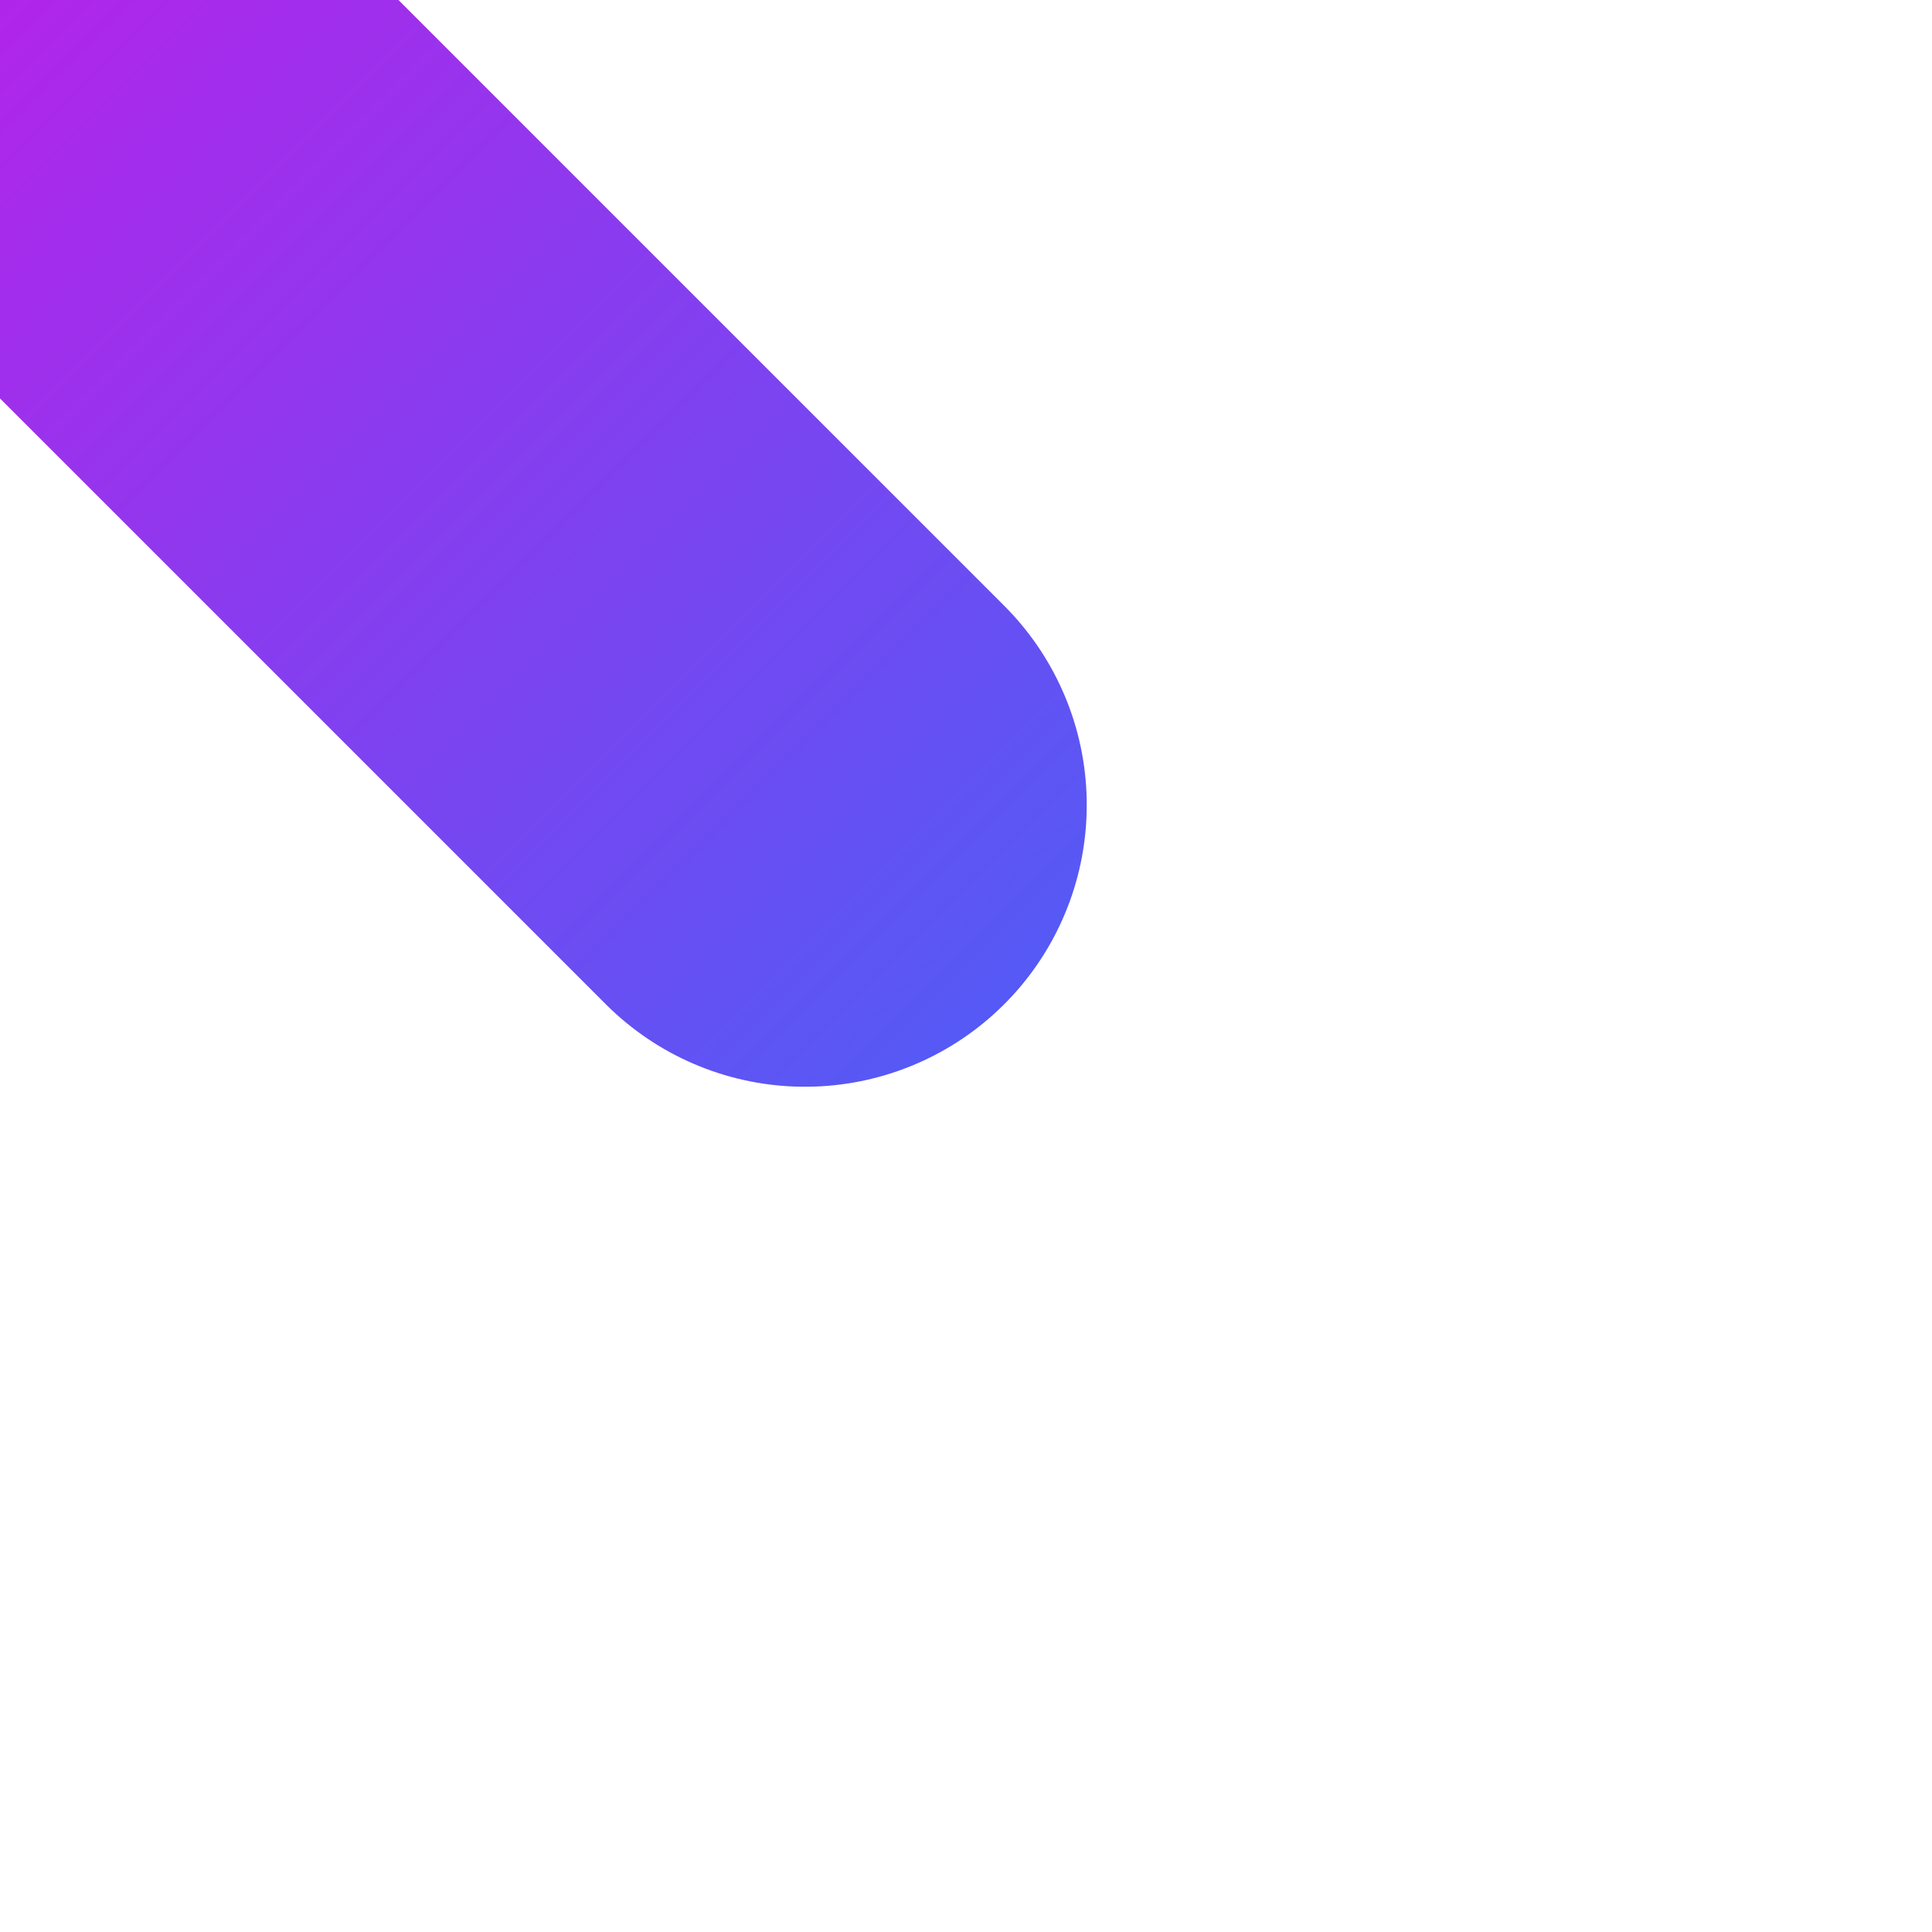
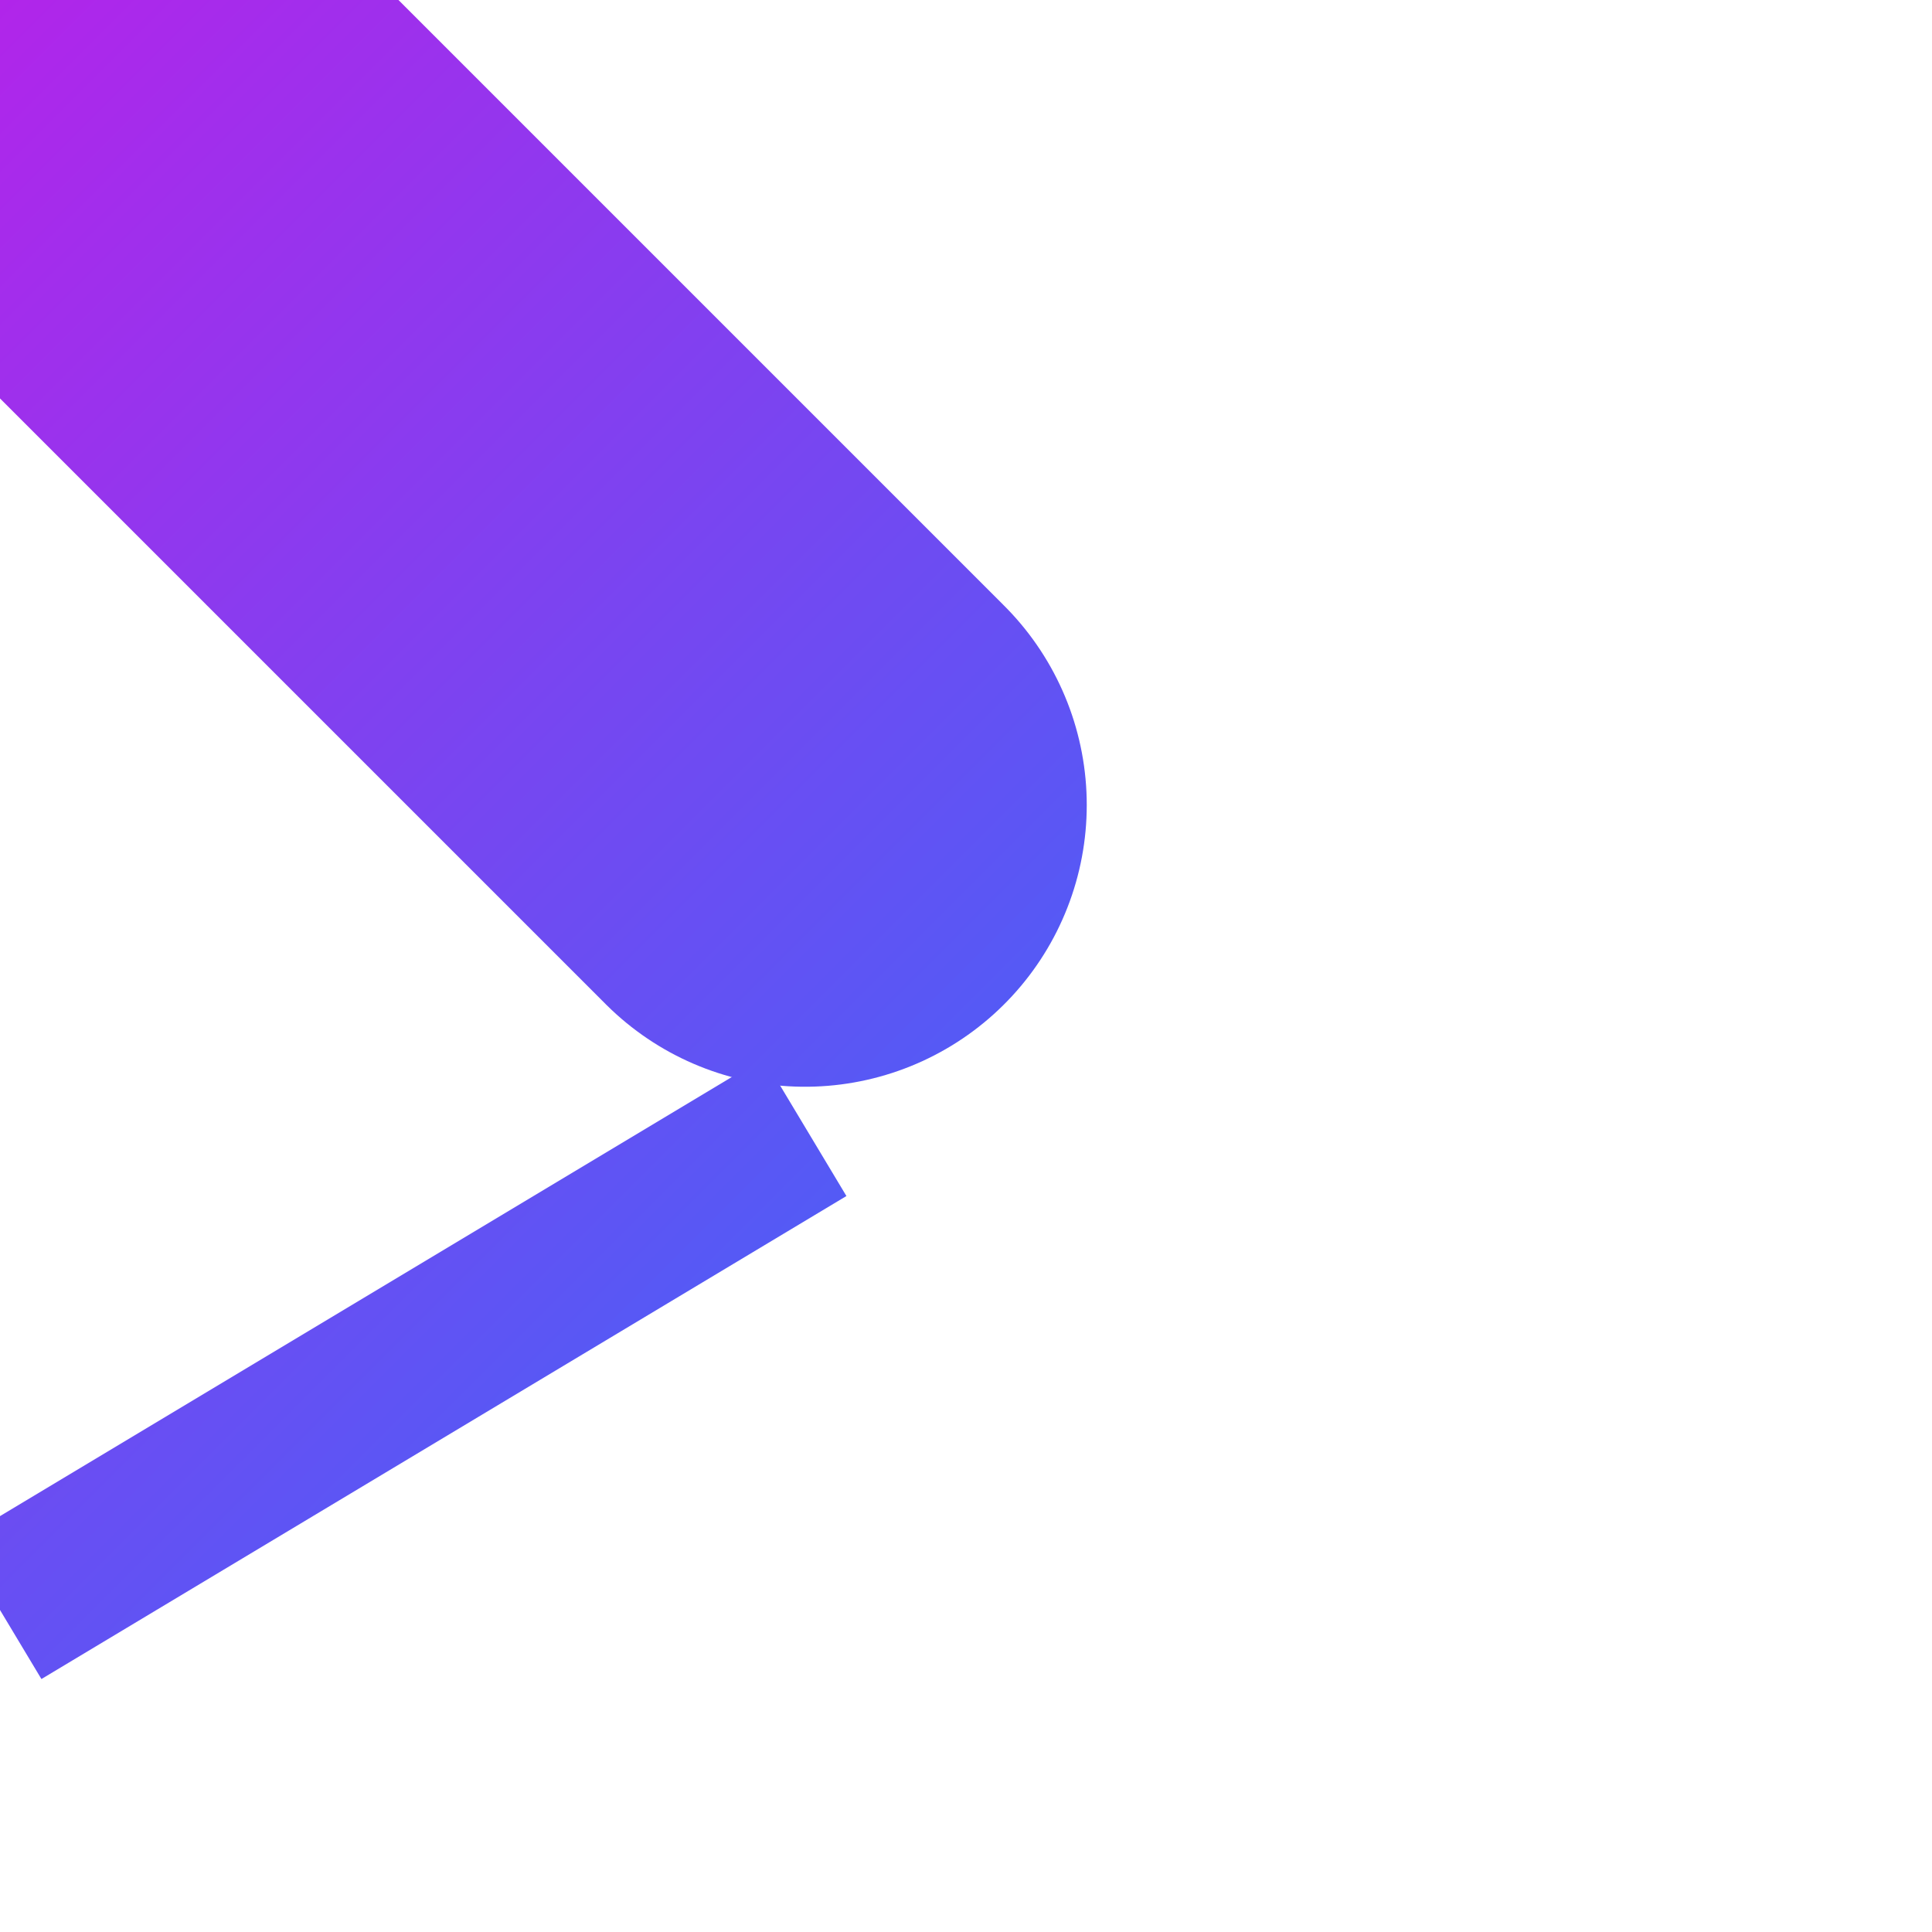
<svg xmlns="http://www.w3.org/2000/svg" height="24" viewBox="0 0 24 24" width="24">
  <defs>
    <linearGradient gradientUnits="userSpaceOnUse" id="grad" x1="0" x2="24" y1="0" y2="24">
      <stop offset="0" stop-color="#b125ea" />
      <stop offset="1" stop-color="#008aff" />
    </linearGradient>
  </defs>
  <g stroke="url(#grad)">
    <path d="M0,0l10,10" fill="lime" stroke-linecap="round" stroke-width="7" />
+     <path d="M0,20l10-6" fill="none" stroke-width="2" />
    <g stroke="none">
      <path d="M12,12l8,8" fill="blue" />
    </g>
  </g>
</svg>
